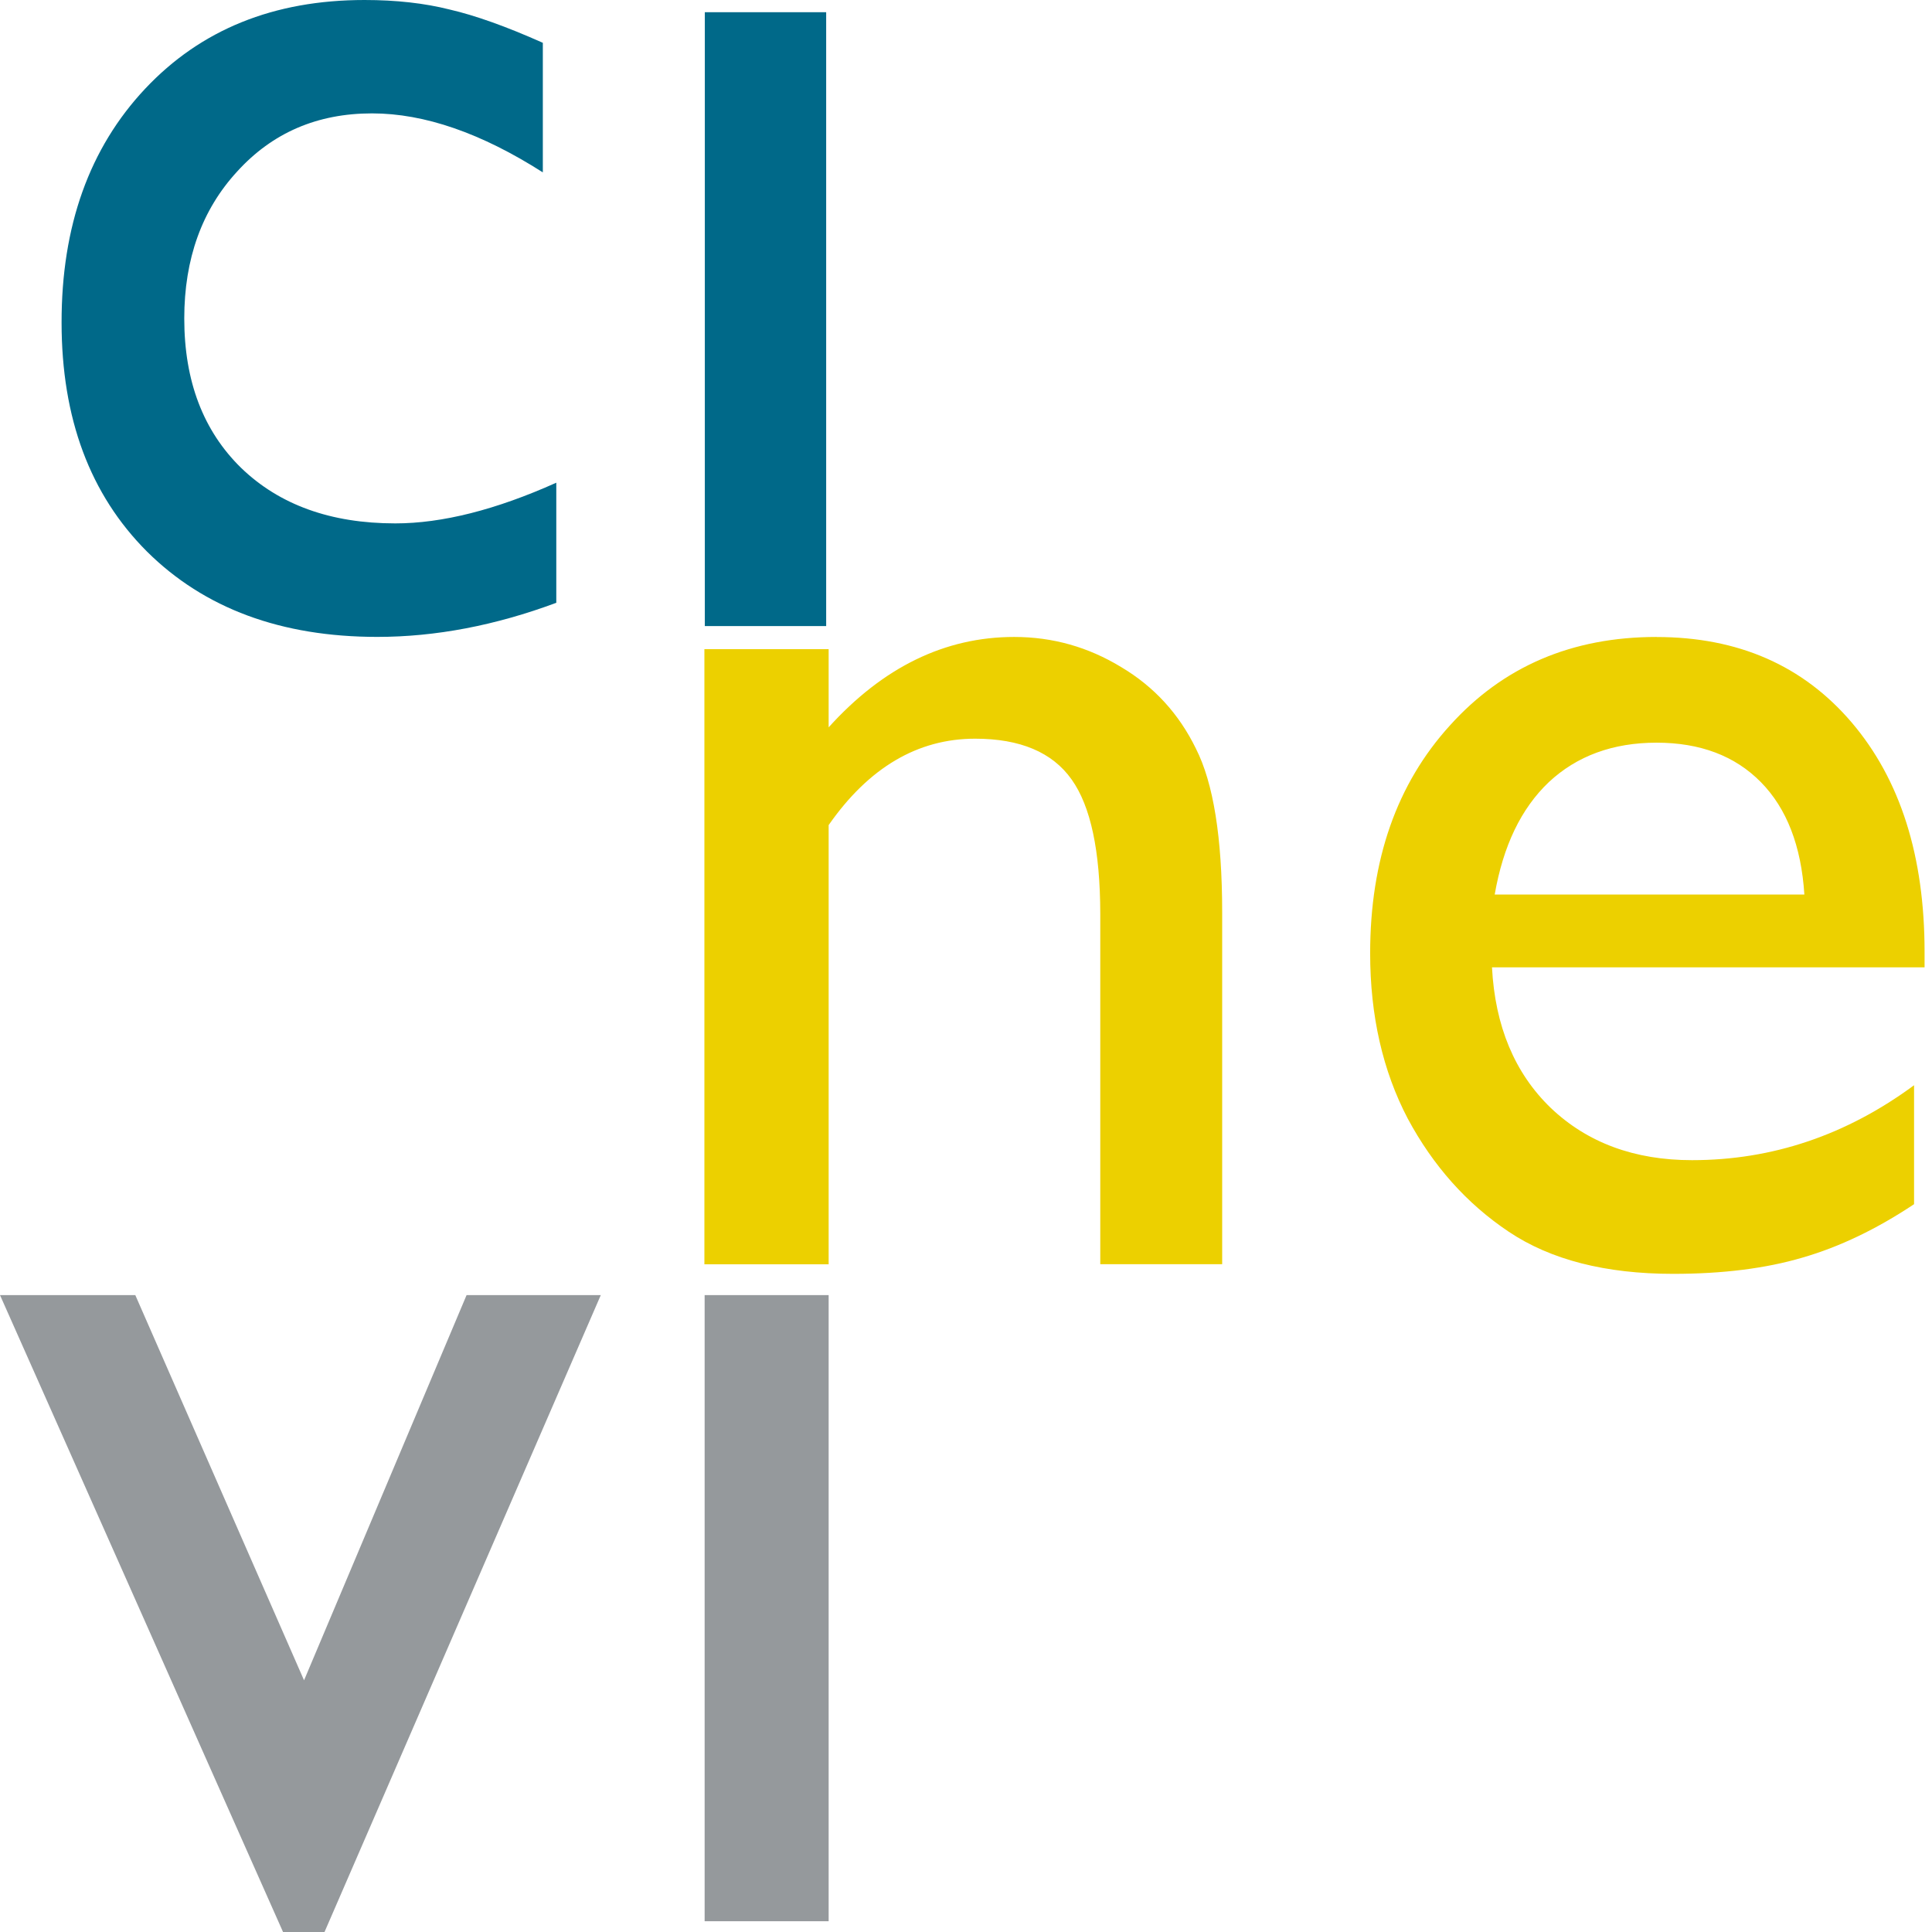
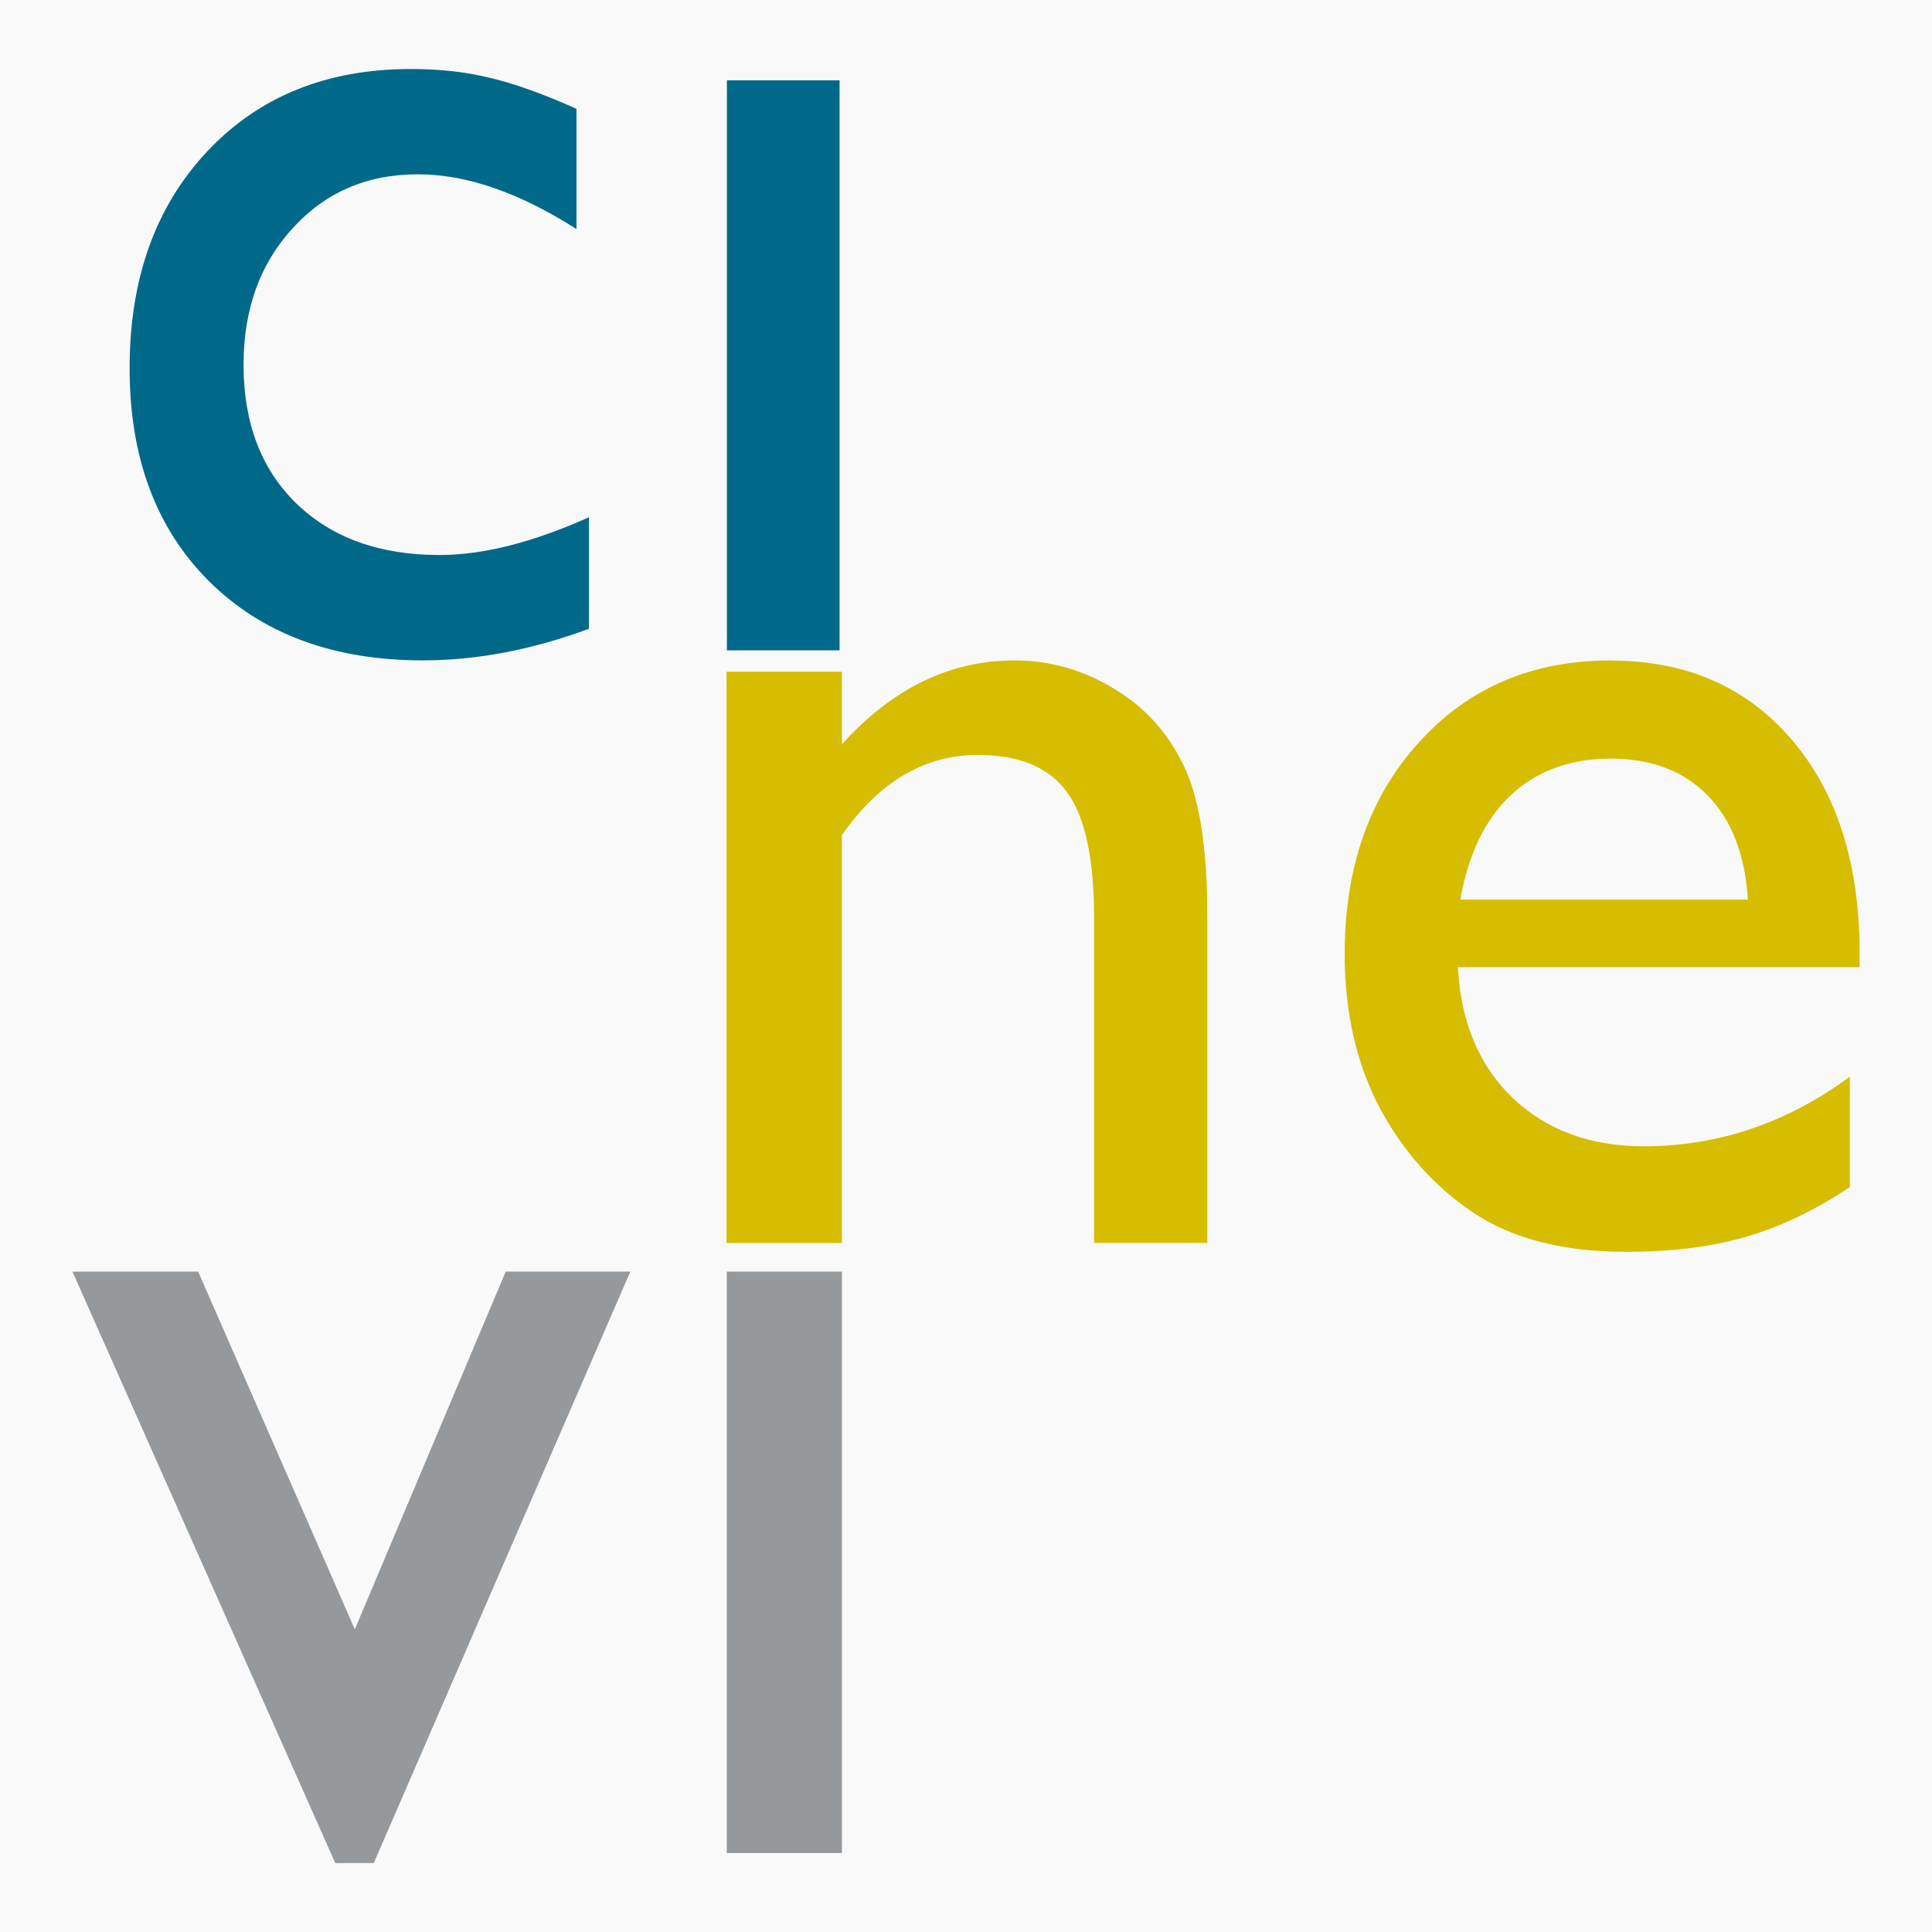
<svg xmlns="http://www.w3.org/2000/svg" width="260" height="260" version="1.1" viewBox="0 0 32 32">
-   <path fill="#006989" d="m6.038 0c-1.504 0-2.713 0.49-3.635 1.471-0.921 0.981-1.385 2.272-1.383 3.872 0 1.585 0.471 2.849 1.414 3.792 0.95 0.943 2.223 1.414 3.815 1.414 0.966 0 1.955-0.189 2.965-0.565v-1.989c-1.002 0.45-1.893 0.674-2.667 0.674-1.069 0-1.92-0.308-2.553-0.919-0.626-0.612-0.942-1.435-0.942-2.475 0-0.988 0.293-1.801 0.876-2.434 0.583-0.642 1.327-0.963 2.234-0.963 0.87 0 1.812 0.328 2.829 0.977v-2.146c-0.612-0.273-1.125-0.455-1.546-0.552-0.413-0.104-0.883-0.157-1.406-0.157zm5.636 0.202v10.168h2.01v-10.168z" />
-   <path fill="#ecd000" d="m16.796 10.55c-1.144 0-2.171 0.5-3.071 1.497v-1.295h-2.058v10.189h2.058v-7.275c0.664-0.952 1.474-1.431 2.426-1.431 0.746 0 1.279 0.225 1.598 0.675 0.317 0.444 0.473 1.184 0.475 2.224v5.805h2.019v-5.827c0-1.241-0.146-2.143-0.434-2.711-0.281-0.576-0.691-1.026-1.237-1.351-0.546-0.333-1.137-0.5-1.772-0.5zm10.641 0c-1.403 0-2.544 0.49-3.422 1.466-0.879 0.967-1.321 2.223-1.321 3.774 0 1.034 0.209 1.948 0.623 2.738 0.421 0.784 0.977 1.408 1.672 1.873 0.694 0.465 1.602 0.698 2.725 0.698 0.82 0 1.532-0.09 2.137-0.268 0.614-0.177 1.232-0.473 1.852-0.886v-1.97c-1.122 0.827-2.348 1.241-3.678 1.241-0.952 0-1.733-0.288-2.339-0.865-0.598-0.576-0.923-1.355-0.974-2.329h7.165v-0.254c0-1.588-0.402-2.855-1.206-3.8-0.805-0.945-1.883-1.417-3.234-1.417zm0 1.751c0.723 0 1.3 0.218 1.729 0.654 0.428 0.435 0.668 1.056 0.72 1.861h-5.129c0.14-0.805 0.437-1.425 0.896-1.861 0.465-0.435 1.062-0.654 1.786-0.654z" />
-   <path fill="#95999c" d="m0 21.451 4.688 10.549h0.687l4.576-10.549h-2.223l-2.692 6.38-2.795-6.38zm11.671 0v10.371h2.054v-10.371h-2.053z" />
+   <rect fill="#f9f9f9" width="32" height="32" />
+   <path fill="#006989" d="m6.806 1.143c-1.396 0-2.519 0.455-3.375 1.366-0.855 0.911-1.286 2.109-1.284 3.595 0 1.472 0.437 2.646 1.313 3.521 0.882 0.876 2.064 1.313 3.542 1.313 0.897 0 1.815-0.176 2.753-0.524v-1.847c-0.93 0.418-1.758 0.626-2.476 0.626-0.993 0-1.783-0.286-2.371-0.854-0.582-0.569-0.874-1.333-0.874-2.298 0-0.917 0.272-1.672 0.813-2.26 0.541-0.596 1.232-0.894 2.074-0.894 0.808 0 1.683 0.304 2.627 0.907v-1.992c-0.569-0.254-1.045-0.423-1.435-0.513-0.384-0.096-0.82-0.146-1.305-0.146zm5.234 0.187v9.442h1.866v-9.442z" />
+   <path fill="#d6bd00" d="m16.796 10.939c-1.063 0-2.016 0.464-2.852 1.39v-1.202h-1.911v9.461h1.911v-6.755c0.617-0.884 1.369-1.329 2.253-1.329 0.692 0 1.188 0.209 1.484 0.627 0.295 0.412 0.439 1.099 0.441 2.065v5.39h1.875v-5.411c0-1.153-0.136-1.99-0.403-2.518-0.261-0.535-0.641-0.953-1.149-1.254-0.507-0.309-1.056-0.464-1.645-0.464zm9.881 0c-1.302 0-2.363 0.455-3.178 1.361-0.816 0.898-1.227 2.064-1.227 3.505 0 0.96 0.194 1.808 0.579 2.542 0.391 0.728 0.907 1.308 1.553 1.739 0.644 0.432 1.488 0.648 2.531 0.648 0.761 0 1.423-0.083 1.984-0.249 0.57-0.164 1.143-0.439 1.72-0.823v-1.829c-1.042 0.768-2.18 1.153-3.415 1.153-0.884 0-1.609-0.267-2.172-0.803-0.555-0.535-0.857-1.258-0.905-2.163h6.654v-0.236c0-1.475-0.373-2.651-1.12-3.528-0.747-0.877-1.748-1.315-3.003-1.315zm0 1.626c0.671 0 1.207 0.202 1.605 0.608 0.398 0.404 0.621 0.98 0.669 1.728h-4.763c0.13-0.747 0.406-1.323 0.832-1.728 0.432-0.404 0.986-0.608 1.659-0.608z" />
+   <path fill="#95999c" d="m1.2 21.062 4.353 9.796h0.638l4.249-9.796h-2.064l-2.499 5.925-2.595-5.925zm10.837 0v9.63h1.908v-9.63h-1.906z" />
</svg>
